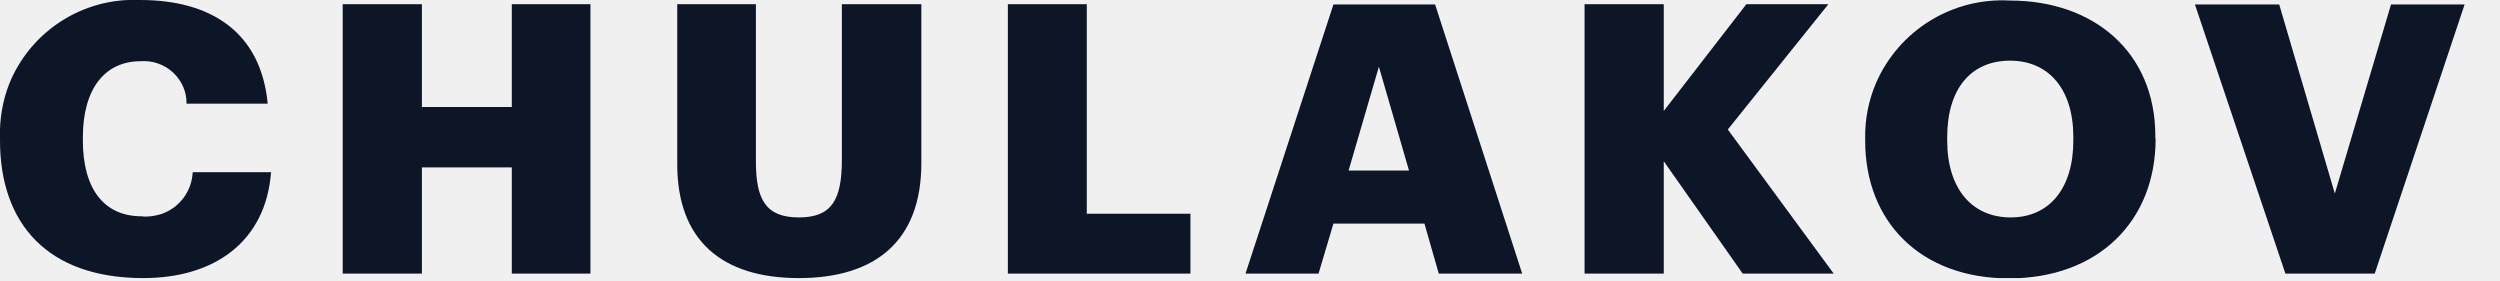
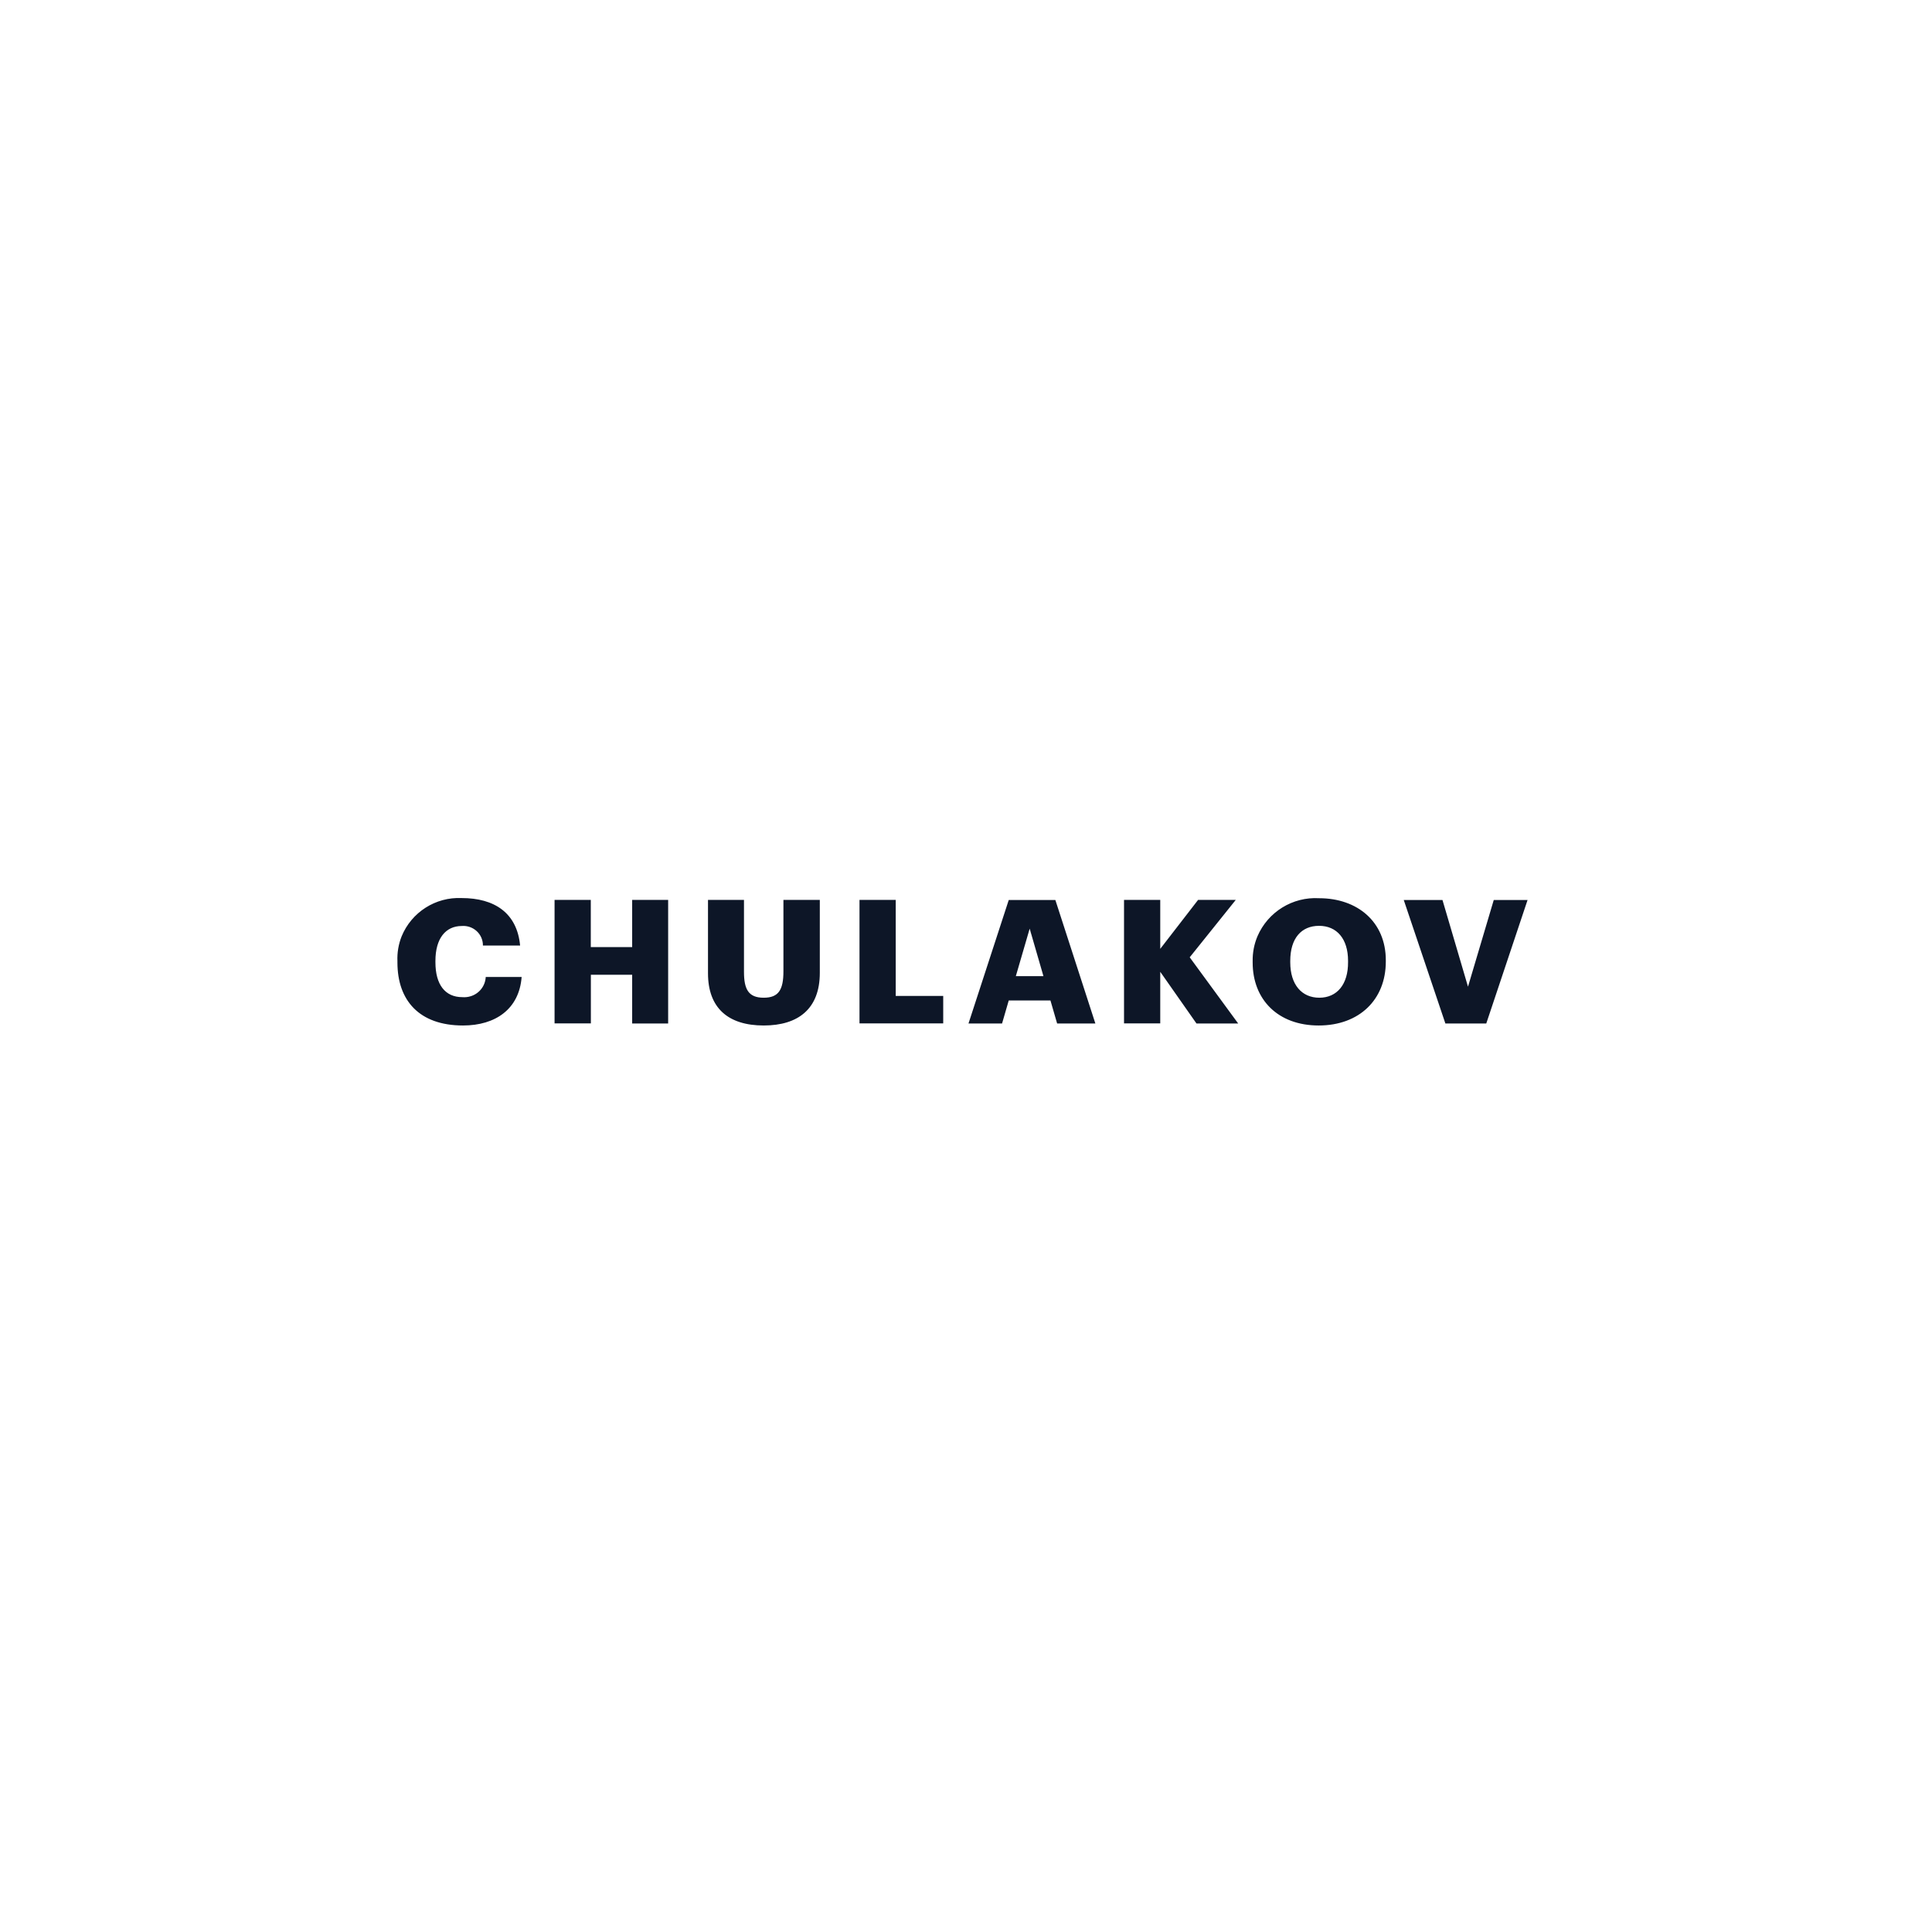
- <svg xmlns="http://www.w3.org/2000/svg" viewBox="0 0 89 10" fill="none">
+ <svg xmlns="http://www.w3.org/2000/svg" viewBox="0 0 240 240" fill="none">
+   <path fill="#fff" d="M0 0h240v240h-240z" />
+   <path fill="#fff" d="M9.07 9.07h221.86v221.86h-221.86z" />
  <g clip-path="url(#a)">
-     <path d="M9.65 6.13h-2.79a1.65 1.65 0 0 1-1.15 1.5c-.22.06-.44.1-.67.07-1.34 0-2.09-.98-2.09-2.7v-.11c0-1.75.8-2.71 2.05-2.71a1.53 1.53 0 0 1 1.16.4c.31.29.49.69.48 1.11h2.89c-.24-2.53-2-3.69-4.54-3.69a4.79 4.79 0 0 0-4.66 2.98 4.86 4.86 0 0 0-.33 1.92v.1c0 2.95 1.68 4.9 5.1 4.9 2.53 0 4.36-1.29 4.55-3.77Zm5.37 3.61v-3.78h3.2v3.78h2.8v-9.59h-2.8v3.66h-3.2v-3.66h-2.82v9.59h2.82Zm17.78-3.93v-5.66h-2.83v5.54c0 1.44-.37 2.05-1.53 2.05-1.19 0-1.53-.65-1.53-2v-5.59h-2.8v5.7c0 2.69 1.57 4.05 4.33 4.05 2.7 0 4.36-1.3 4.36-4.09m9.58 3.93v-2.13h-3.69v-7.46h-2.81v9.59h6.5Zm6.71-7.36 1.07 3.69h-2.15l1.08-3.7Zm-4.75 7.36h2.6l.53-1.78h3.24l.51 1.78h2.97l-3.1-9.58h-3.62l-3.13 9.58Zm14.89 0v-4l2.81 4h3.24l-3.77-5.13 3.58-4.46h-2.92l-2.94 3.8v-3.8h-2.82v9.59h2.82Zm17.5-4.8v-.1c0-2.98-2.19-4.82-5.17-4.82a4.9 4.9 0 0 0-4.78 2.95 4.8 4.8 0 0 0-.38 1.93v.11c0 2.88 1.97 4.9 5.12 4.9 3.16 0 5.22-2.02 5.22-4.97Zm-7.41.06v-.11c0-1.75.86-2.73 2.24-2.73 1.37 0 2.25 1.01 2.25 2.71v.11c.01 1.72-.85 2.76-2.23 2.76-1.36 0-2.26-1-2.26-2.74Zm12.04 4.74h3.18l3.2-9.58h-2.62l-2 6.73-1.98-6.73h-3l3.22 9.58Z" fill="#0D1627" />
+     <path d="M64.8 121.36h-4.46a2.64 2.64 0 0 1-1.85 2.39c-.34.11-.7.15-1.06.12-2.14 0-3.34-1.57-3.34-4.33v-.17c0-2.8 1.27-4.34 3.28-4.34a2.45 2.45 0 0 1 1.85.64c.5.46.78 1.11.77 1.79h4.62c-.38-4.06-3.2-5.9-7.26-5.9a7.68 7.68 0 0 0-7.46 4.76 7.49 7.49 0 0 0-.52 3.07v.17c0 4.7 2.69 7.83 8.15 7.83 4.05 0 6.98-2.06 7.28-6.03Zm8.6 5.78v-6.05h5.13v6.05h4.47v-15.35h-4.47v5.86h-5.14v-5.86h-4.5v15.34h4.5Zm28.44-6.3v-9.05h-4.52v8.87c0 2.3-.6 3.28-2.45 3.28-1.9 0-2.45-1.05-2.45-3.22v-8.93h-4.47v9.12c0 4.3 2.5 6.48 6.92 6.48 4.3 0 6.97-2.08 6.97-6.54m15.33 6.29v-3.42h-5.9v-11.93h-4.5v15.34h10.4Zm10.74-11.78 1.71 5.9h-3.43l1.72-5.9Zm-7.6 11.78h4.17l.83-2.86h5.18l.83 2.86h4.75l-4.97-15.34h-5.79l-5 15.34Zm23.82 0v-6.42l4.5 6.42h5.18l-6.02-8.22 5.72-7.13h-4.68l-4.7 6.08v-6.08h-4.5v15.34h4.5Zm28.02-7.69v-.17c0-4.76-3.52-7.7-8.28-7.7a7.84 7.84 0 0 0-7.66 4.72 7.65 7.65 0 0 0-.6 3.1v.16c0 4.61 3.14 7.83 8.2 7.83 5.04 0 8.34-3.21 8.34-7.94Zm-11.87.1v-.18c0-2.8 1.37-4.36 3.58-4.36 2.2 0 3.6 1.61 3.6 4.34v.17c.02 2.75-1.36 4.42-3.57 4.42-2.17 0-3.61-1.61-3.61-4.4Zm19.27 7.59h5.08l5.13-15.34h-4.2l-3.2 10.77-3.17-10.77h-4.81l5.17 15.34Z" fill="#0D1627" />
  </g>
  <defs>
    <clipPath id="a">
-       <path fill="#fff" d="M0 0h88.38v9.9h-88.38z" />
+       <path fill="#fff" transform="translate(49.364 111.548)" d="M0 0h141.4v15.85h-141.4z" />
    </clipPath>
  </defs>
</svg>
